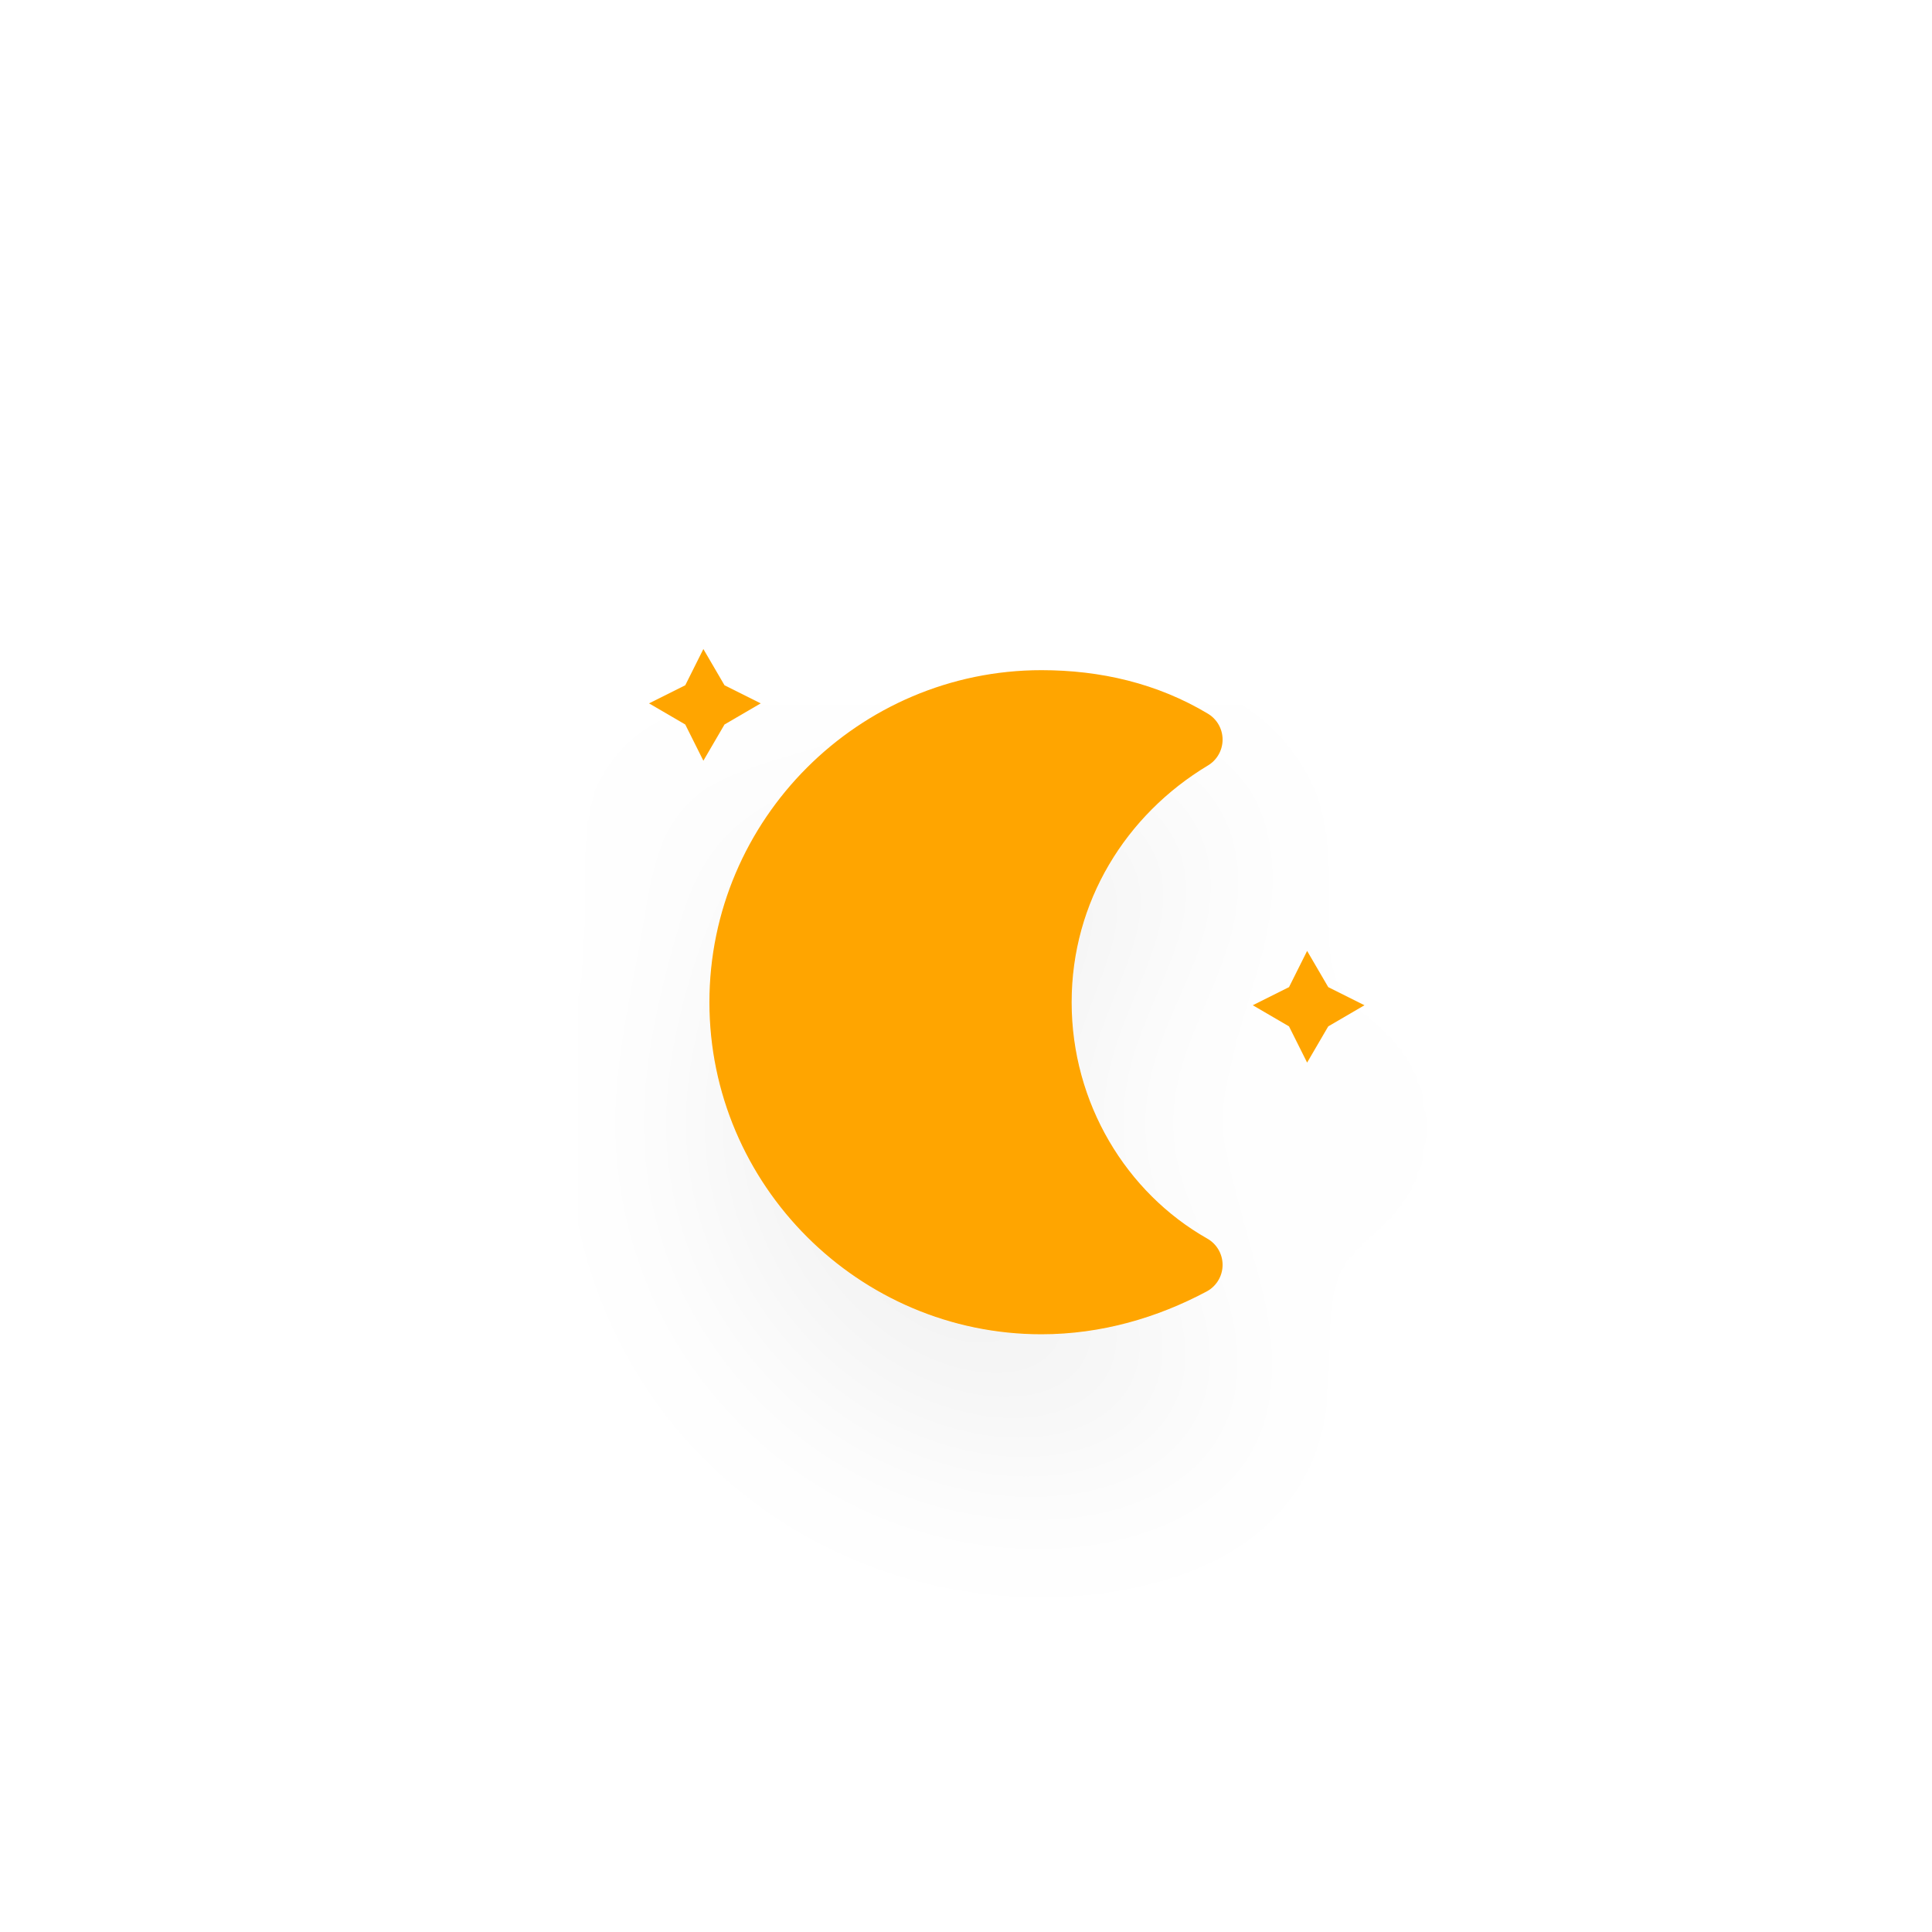
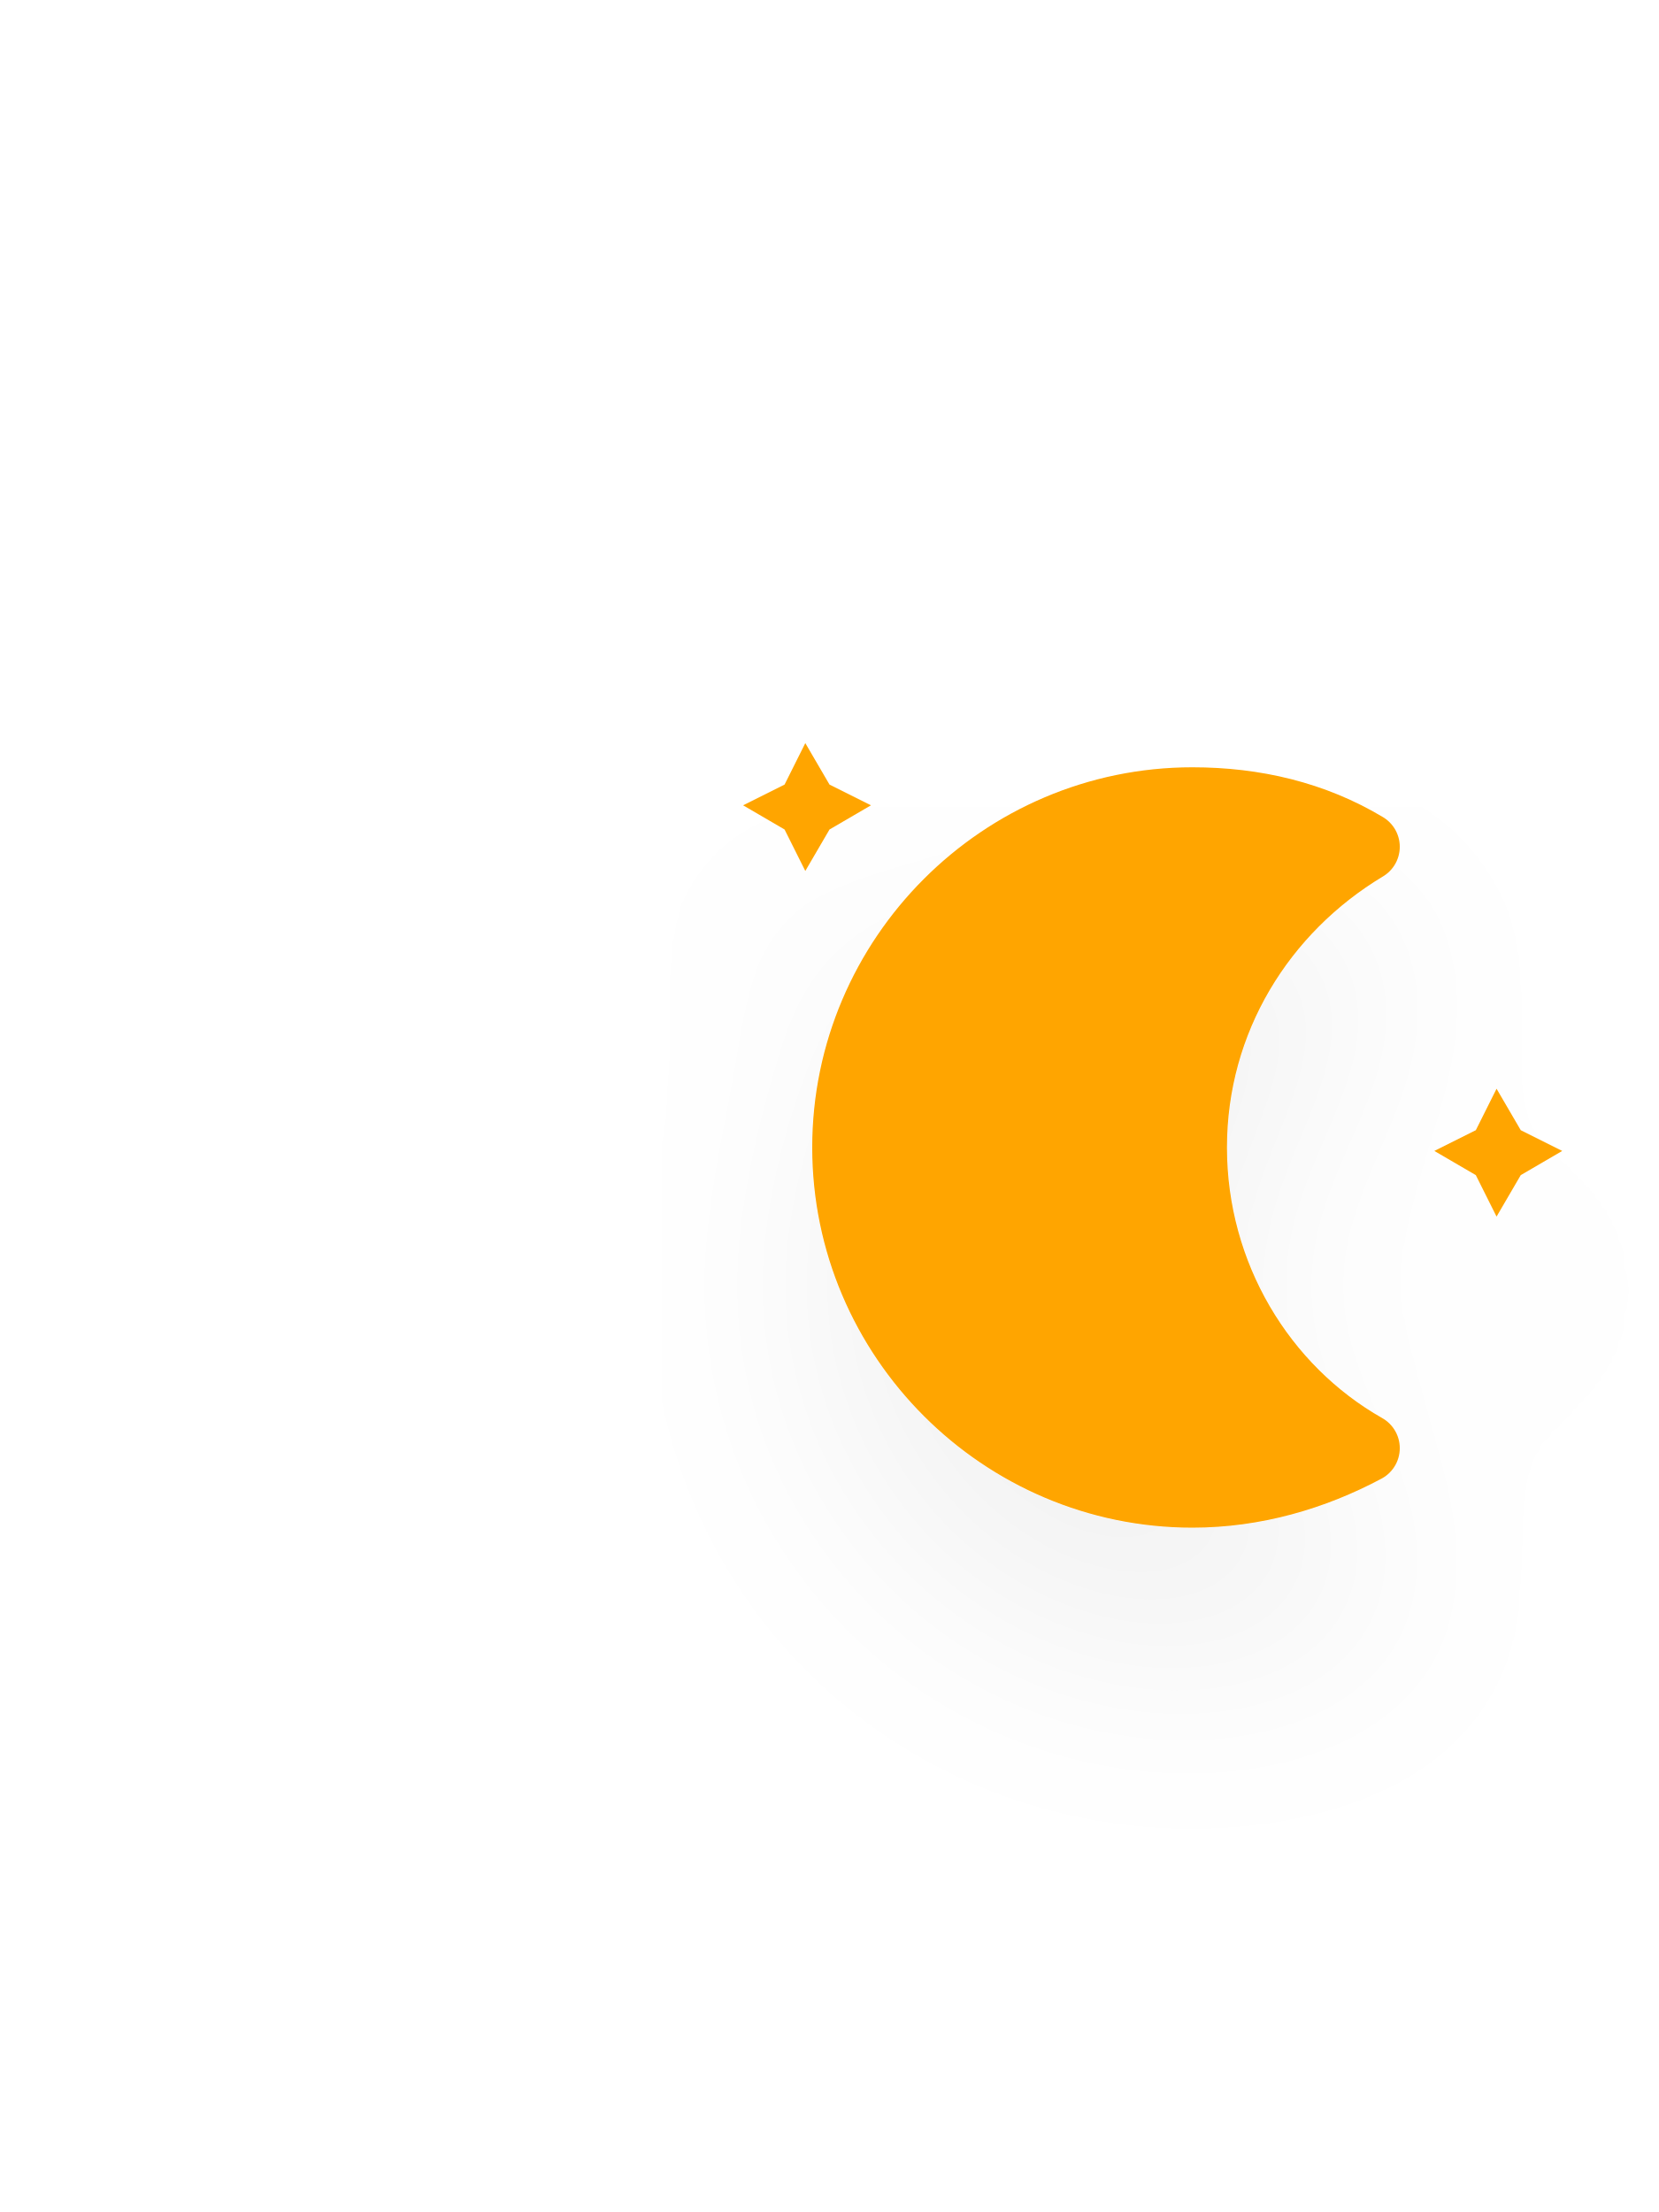
- <svg xmlns="http://www.w3.org/2000/svg" version="1.1" width="64" height="64" viewbox="0 0 64 64">
+ <svg xmlns="http://www.w3.org/2000/svg" version="1.1" viewBox="0 0 48 64">
  <defs>
    <filter id="blur" width="200%" height="200%">
      <feGaussianBlur in="SourceAlpha" stdDeviation="3" />
      <feOffset dx="0" dy="4" result="offsetblur" />
      <feComponentTransfer>
        <feFuncA type="linear" slope="0.05" />
      </feComponentTransfer>
      <feMerge>
        <feMergeNode />
        <feMergeNode in="SourceGraphic" />
      </feMerge>
    </filter>
    <style type="text/css">
/*
** CLOUDS
*/
@keyframes am-weather-cloud-1 {
  0% {
    -webkit-transform: translate(-5px,0px);
       -moz-transform: translate(-5px,0px);
        -ms-transform: translate(-5px,0px);
            transform: translate(-5px,0px);
  }

  50% {
    -webkit-transform: translate(10px,0px);
       -moz-transform: translate(10px,0px);
        -ms-transform: translate(10px,0px);
            transform: translate(10px,0px);
  }

  100% {
    -webkit-transform: translate(-5px,0px);
       -moz-transform: translate(-5px,0px);
        -ms-transform: translate(-5px,0px);
            transform: translate(-5px,0px);
  }
}

.am-weather-cloud-1 {
  -webkit-animation-name: am-weather-cloud-1;
     -moz-animation-name: am-weather-cloud-1;
          animation-name: am-weather-cloud-1;
  -webkit-animation-duration: 7s;
     -moz-animation-duration: 7s;
          animation-duration: 7s;
  -webkit-animation-timing-function: linear;
     -moz-animation-timing-function: linear;
          animation-timing-function: linear;
  -webkit-animation-iteration-count: infinite;
     -moz-animation-iteration-count: infinite;
          animation-iteration-count: infinite;
}

@keyframes am-weather-cloud-2 {
  0% {
    -webkit-transform: translate(0px,0px);
       -moz-transform: translate(0px,0px);
        -ms-transform: translate(0px,0px);
            transform: translate(0px,0px);
  }

  50% {
    -webkit-transform: translate(2px,0px);
       -moz-transform: translate(2px,0px);
        -ms-transform: translate(2px,0px);
            transform: translate(2px,0px);
  }

  100% {
    -webkit-transform: translate(0px,0px);
       -moz-transform: translate(0px,0px);
        -ms-transform: translate(0px,0px);
            transform: translate(0px,0px);
  }
}

.am-weather-cloud-2 {
  -webkit-animation-name: am-weather-cloud-2;
     -moz-animation-name: am-weather-cloud-2;
          animation-name: am-weather-cloud-2;
  -webkit-animation-duration: 3s;
     -moz-animation-duration: 3s;
          animation-duration: 3s;
  -webkit-animation-timing-function: linear;
     -moz-animation-timing-function: linear;
          animation-timing-function: linear;
  -webkit-animation-iteration-count: infinite;
     -moz-animation-iteration-count: infinite;
          animation-iteration-count: infinite;
}

/*
** SUN
*/
@keyframes am-weather-sun {
  0% {
    -webkit-transform: rotate(0deg);
       -moz-transform: rotate(0deg);
        -ms-transform: rotate(0deg);
            transform: rotate(0deg);
  }

  100% {
    -webkit-transform: rotate(360deg);
       -moz-transform: rotate(360deg);
        -ms-transform: rotate(360deg);
            transform: rotate(360deg);
  }
}

.am-weather-sun {
  -webkit-animation-name: am-weather-sun;
     -moz-animation-name: am-weather-sun;
      -ms-animation-name: am-weather-sun;
          animation-name: am-weather-sun;
  -webkit-animation-duration: 9s;
     -moz-animation-duration: 9s;
      -ms-animation-duration: 9s;
          animation-duration: 9s;
  -webkit-animation-timing-function: linear;
     -moz-animation-timing-function: linear;
      -ms-animation-timing-function: linear;
          animation-timing-function: linear;
  -webkit-animation-iteration-count: infinite;
     -moz-animation-iteration-count: infinite;
      -ms-animation-iteration-count: infinite;
          animation-iteration-count: infinite;
}

@keyframes am-weather-sun-shiny {
  0% {
    stroke-dasharray: 3px 10px;
    stroke-dashoffset: 0px;
  }

  50% {
    stroke-dasharray: 0.1px 10px;
    stroke-dashoffset: -1px;
  }

  100% {
    stroke-dasharray: 3px 10px;
    stroke-dashoffset: 0px;
  }
}

.am-weather-sun-shiny line {
  -webkit-animation-name: am-weather-sun-shiny;
     -moz-animation-name: am-weather-sun-shiny;
      -ms-animation-name: am-weather-sun-shiny;
          animation-name: am-weather-sun-shiny;
  -webkit-animation-duration: 2s;
     -moz-animation-duration: 2s;
      -ms-animation-duration: 2s;
          animation-duration: 2s;
  -webkit-animation-timing-function: linear;
     -moz-animation-timing-function: linear;
      -ms-animation-timing-function: linear;
          animation-timing-function: linear;
  -webkit-animation-iteration-count: infinite;
     -moz-animation-iteration-count: infinite;
      -ms-animation-iteration-count: infinite;
          animation-iteration-count: infinite;
}




/*
** MOON
*/
@keyframes am-weather-moon {
  0% {
    -webkit-transform: rotate(0deg);
       -moz-transform: rotate(0deg);
        -ms-transform: rotate(0deg);
            transform: rotate(0deg);
  }

  50% {
    -webkit-transform: rotate(15deg);
       -moz-transform: rotate(15deg);
        -ms-transform: rotate(15deg);
            transform: rotate(15deg);
  }

  100% {
    -webkit-transform: rotate(0deg);
       -moz-transform: rotate(0deg);
        -ms-transform: rotate(0deg);
            transform: rotate(0deg);
  }
}

.am-weather-moon {
  -webkit-animation-name: am-weather-moon;
     -moz-animation-name: am-weather-moon;
      -ms-animation-name: am-weather-moon;
          animation-name: am-weather-moon;
  -webkit-animation-duration: 6s;
     -moz-animation-duration: 6s;
      -ms-animation-duration: 6s;
          animation-duration: 6s;
  -webkit-animation-timing-function: linear;
     -moz-animation-timing-function: linear;
      -ms-animation-timing-function: linear;
          animation-timing-function: linear;
  -webkit-animation-iteration-count: infinite;
     -moz-animation-iteration-count: infinite;
      -ms-animation-iteration-count: infinite;
          animation-iteration-count: infinite;
  -webkit-transform-origin: 12.5px 15.15px 0; /* TODO FF CENTER ISSUE */
     -moz-transform-origin: 12.5px 15.15px 0; /* TODO FF CENTER ISSUE */
      -ms-transform-origin: 12.5px 15.15px 0; /* TODO FF CENTER ISSUE */
          transform-origin: 12.5px 15.15px 0; /* TODO FF CENTER ISSUE */
}

@keyframes am-weather-moon-star-1 {
  0% {
    opacity: 0;
  }

  100% {
    opacity: 1;
  }
}

.am-weather-moon-star-1 {
  -webkit-animation-name: am-weather-moon-star-1;
     -moz-animation-name: am-weather-moon-star-1;
      -ms-animation-name: am-weather-moon-star-1;
          animation-name: am-weather-moon-star-1;
  -webkit-animation-delay: 3s;
     -moz-animation-delay: 3s;
      -ms-animation-delay: 3s;
          animation-delay: 3s;
  -webkit-animation-duration: 5s;
     -moz-animation-duration: 5s;
      -ms-animation-duration: 5s;
          animation-duration: 5s;
  -webkit-animation-timing-function: linear;
     -moz-animation-timing-function: linear;
      -ms-animation-timing-function: linear;
          animation-timing-function: linear;
  -webkit-animation-iteration-count: 1;
     -moz-animation-iteration-count: 1;
      -ms-animation-iteration-count: 1;
          animation-iteration-count: 1;
}

@keyframes am-weather-moon-star-2 {
  0% {
    opacity: 0;
  }

  100% {
    opacity: 1;
  }
}

.am-weather-moon-star-2 {
  -webkit-animation-name: am-weather-moon-star-2;
     -moz-animation-name: am-weather-moon-star-2;
      -ms-animation-name: am-weather-moon-star-2;
          animation-name: am-weather-moon-star-2;
  -webkit-animation-delay: 5s;
     -moz-animation-delay: 5s;
      -ms-animation-delay: 5s;
          animation-delay: 5s;
  -webkit-animation-duration: 4s;
     -moz-animation-duration: 4s;
      -ms-animation-duration: 4s;
          animation-duration: 4s;
  -webkit-animation-timing-function: linear;
     -moz-animation-timing-function: linear;
      -ms-animation-timing-function: linear;
          animation-timing-function: linear;
  -webkit-animation-iteration-count: 1;
     -moz-animation-iteration-count: 1;
      -ms-animation-iteration-count: 1;
          animation-iteration-count: 1;
}

/*
** RAIN
*/
@keyframes am-weather-rain {
  0% {
    stroke-dashoffset: 0;
  }

  100% {
    stroke-dashoffset: -100;
  }
}

.am-weather-rain-1 {
  -webkit-animation-name: am-weather-rain;
     -moz-animation-name: am-weather-rain;
      -ms-animation-name: am-weather-rain;
          animation-name: am-weather-rain;
  -webkit-animation-duration: 8s;
     -moz-animation-duration: 8s;
      -ms-animation-duration: 8s;
          animation-duration: 8s;
  -webkit-animation-timing-function: linear;
     -moz-animation-timing-function: linear;
      -ms-animation-timing-function: linear;
          animation-timing-function: linear;
  -webkit-animation-iteration-count: infinite;
     -moz-animation-iteration-count: infinite;
      -ms-animation-iteration-count: infinite;
          animation-iteration-count: infinite;
}

.am-weather-rain-2 {
  -webkit-animation-name: am-weather-rain;
     -moz-animation-name: am-weather-rain;
      -ms-animation-name: am-weather-rain;
          animation-name: am-weather-rain;
  -webkit-animation-delay: 0.25s;
     -moz-animation-delay: 0.25s;
      -ms-animation-delay: 0.25s;
          animation-delay: 0.25s;
  -webkit-animation-duration: 8s;
     -moz-animation-duration: 8s;
      -ms-animation-duration: 8s;
          animation-duration: 8s;
  -webkit-animation-timing-function: linear;
     -moz-animation-timing-function: linear;
      -ms-animation-timing-function: linear;
          animation-timing-function: linear;
  -webkit-animation-iteration-count: infinite;
     -moz-animation-iteration-count: infinite;
      -ms-animation-iteration-count: infinite;
          animation-iteration-count: infinite;
}


/*
** SNOW
*/
@keyframes am-weather-snow {
  0% {
    -webkit-transform: translateX(0) translateY(0);
       -moz-transform: translateX(0) translateY(0);
        -ms-transform: translateX(0) translateY(0);
            transform: translateX(0) translateY(0);
  }

  33.33% {
    -webkit-transform: translateX(-1.2px) translateY(2px);
       -moz-transform: translateX(-1.2px) translateY(2px);
        -ms-transform: translateX(-1.2px) translateY(2px);
            transform: translateX(-1.2px) translateY(2px);
  }

  66.66% {
    -webkit-transform: translateX(1.4px) translateY(4px);
       -moz-transform: translateX(1.4px) translateY(4px);
        -ms-transform: translateX(1.4px) translateY(4px);
            transform: translateX(1.4px) translateY(4px);
    opacity: 1;
  }

  100% {
    -webkit-transform: translateX(-1.6px) translateY(6px);
       -moz-transform: translateX(-1.6px) translateY(6px);
        -ms-transform: translateX(-1.6px) translateY(6px);
            transform: translateX(-1.6px) translateY(6px);
    opacity: 0;
  }
}

@keyframes am-weather-snow-reverse {
  0% {
    -webkit-transform: translateX(0) translateY(0);
       -moz-transform: translateX(0) translateY(0);
        -ms-transform: translateX(0) translateY(0);
            transform: translateX(0) translateY(0);
  }

  33.33% {
    -webkit-transform: translateX(1.2px) translateY(2px);
       -moz-transform: translateX(1.2px) translateY(2px);
        -ms-transform: translateX(1.2px) translateY(2px);
            transform: translateX(1.2px) translateY(2px);
  }

  66.66% {
    -webkit-transform: translateX(-1.4px) translateY(4px);
       -moz-transform: translateX(-1.4px) translateY(4px);
        -ms-transform: translateX(-1.4px) translateY(4px);
            transform: translateX(-1.4px) translateY(4px);
    opacity: 1;
  }

  100% {
    -webkit-transform: translateX(1.6px) translateY(6px);
       -moz-transform: translateX(1.6px) translateY(6px);
        -ms-transform: translateX(1.6px) translateY(6px);
            transform: translateX(1.6px) translateY(6px);
    opacity: 0;
  }
}

.am-weather-snow-1 {
  -webkit-animation-name: am-weather-snow;
     -moz-animation-name: am-weather-snow;
      -ms-animation-name: am-weather-snow;
          animation-name: am-weather-snow;
  -webkit-animation-duration: 2s;
     -moz-animation-duration: 2s;
      -ms-animation-duration: 2s;
          animation-duration: 2s;
  -webkit-animation-timing-function: linear;
     -moz-animation-timing-function: linear;
      -ms-animation-timing-function: linear;
          animation-timing-function: linear;
  -webkit-animation-iteration-count: infinite;
     -moz-animation-iteration-count: infinite;
      -ms-animation-iteration-count: infinite;
          animation-iteration-count: infinite;
}

.am-weather-snow-2 {
  -webkit-animation-name: am-weather-snow;
     -moz-animation-name: am-weather-snow;
      -ms-animation-name: am-weather-snow;
          animation-name: am-weather-snow;
  -webkit-animation-delay: 1.2s;
     -moz-animation-delay: 1.2s;
      -ms-animation-delay: 1.2s;
          animation-delay: 1.2s;
  -webkit-animation-duration: 2s;
     -moz-animation-duration: 2s;
      -ms-animation-duration: 2s;
          animation-duration: 2s;
  -webkit-animation-timing-function: linear;
     -moz-animation-timing-function: linear;
      -ms-animation-timing-function: linear;
          animation-timing-function: linear;
  -webkit-animation-iteration-count: infinite;
     -moz-animation-iteration-count: infinite;
      -ms-animation-iteration-count: infinite;
          animation-iteration-count: infinite;
}

.am-weather-snow-3 {
  -webkit-animation-name: am-weather-snow-reverse;
     -moz-animation-name: am-weather-snow-reverse;
      -ms-animation-name: am-weather-snow-reverse;
          animation-name: am-weather-snow-reverse;
  -webkit-animation-duration: 2s;
     -moz-animation-duration: 2s;
      -ms-animation-duration: 2s;
          animation-duration: 2s;
  -webkit-animation-timing-function: linear;
     -moz-animation-timing-function: linear;
      -ms-animation-timing-function: linear;
          animation-timing-function: linear;
  -webkit-animation-iteration-count: infinite;
     -moz-animation-iteration-count: infinite;
      -ms-animation-iteration-count: infinite;
          animation-iteration-count: infinite;
}

/*
** EASING
*/
.am-weather-easing-ease-in-out {
  -webkit-animation-timing-function: ease-in-out;
     -moz-animation-timing-function: ease-in-out;
      -ms-animation-timing-function: ease-in-out;
          animation-timing-function: ease-in-out;
}

        </style>
  </defs>
  <g filter="url(#blur)" id="night">
    <g transform="translate(20,20)">
      <g class="am-weather-moon-star-1">
        <polygon fill="orange" points="3.3,1.5 4,2.7 5.2,3.3 4,4 3.3,5.2 2.7,4 1.5,3.3 2.7,2.7" stroke="none" stroke-miterlimit="10" />
      </g>
      <g class="am-weather-moon-star-2">
        <polygon fill="orange" points="3.3,1.5 4,2.7 5.2,3.3 4,4 3.3,5.2 2.7,4 1.5,3.3 2.7,2.7" stroke="none" stroke-miterlimit="10" transform="translate(20,10)" />
      </g>
      <g class="am-weather-moon">
        <path d="M14.5,13.2c0-3.7,2-6.9,5-8.7   c-1.5-0.9-3.2-1.3-5-1.3c-5.5,0-10,4.5-10,10s4.5,10,10,10c1.8,0,3.5-0.5,5-1.3C16.5,20.2,14.5,16.9,14.5,13.2z" fill="orange" stroke="orange" stroke-linejoin="round" stroke-width="2" />
      </g>
    </g>
  </g>
</svg>
